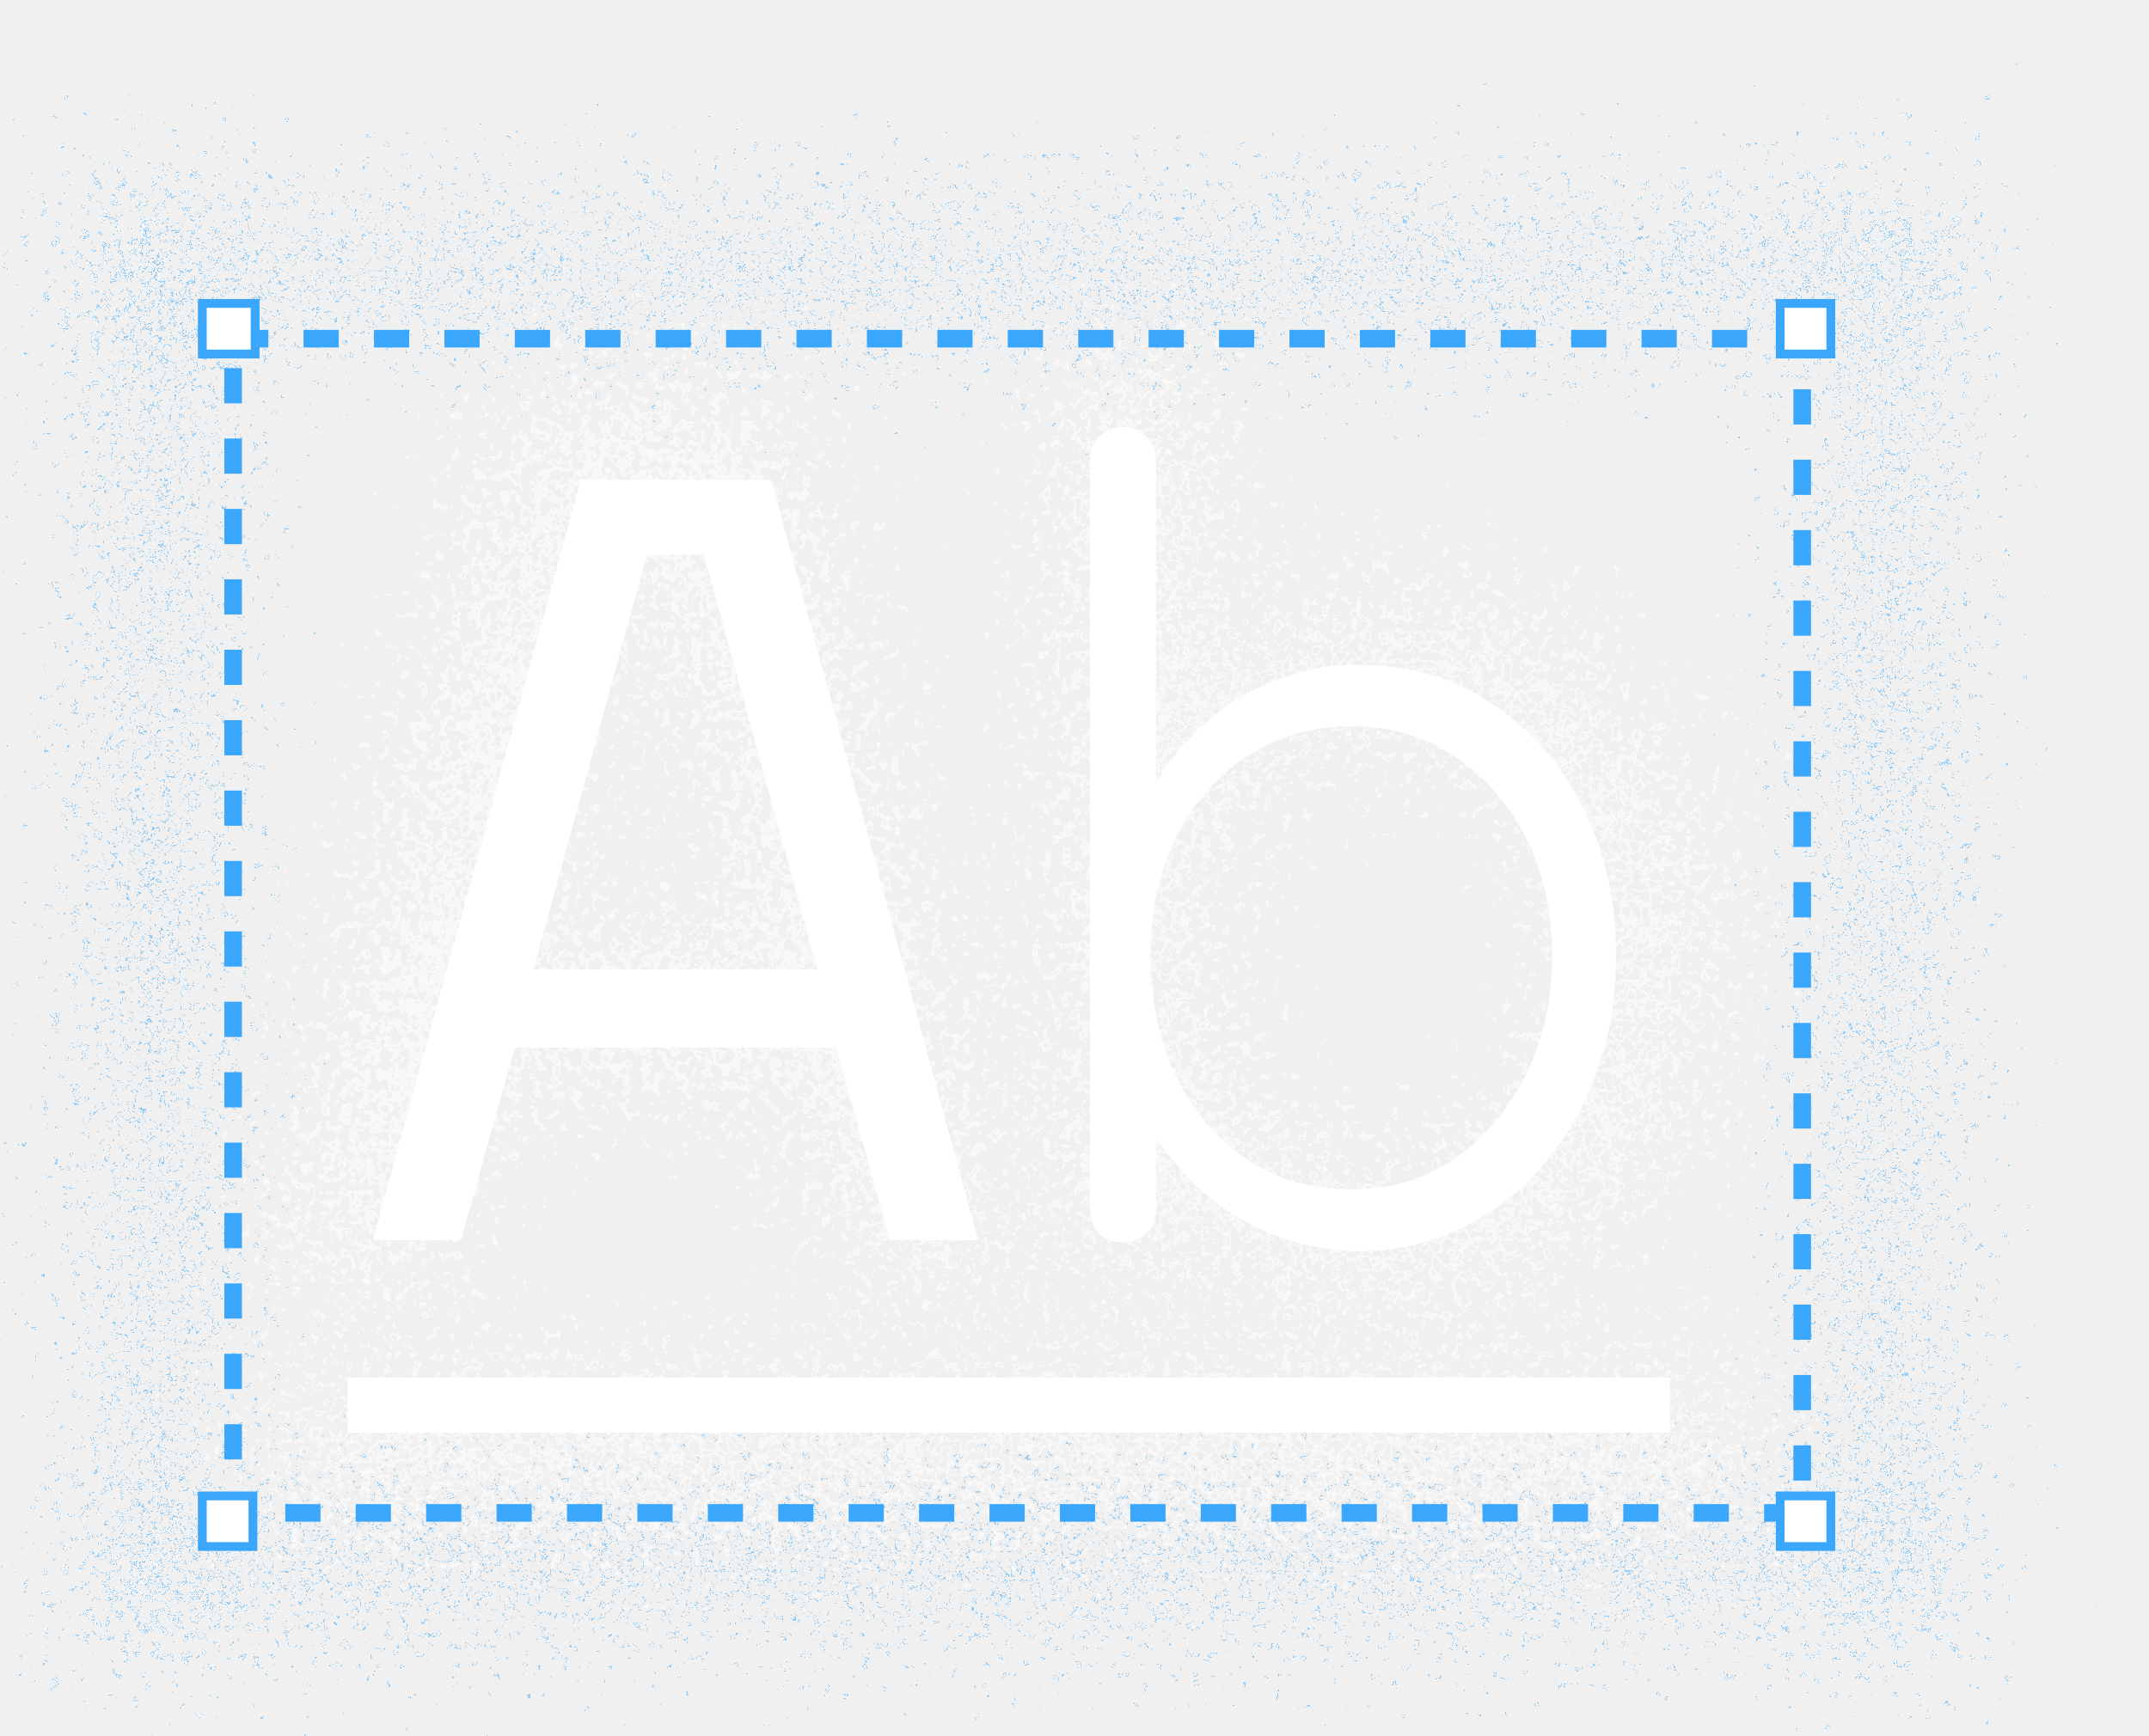
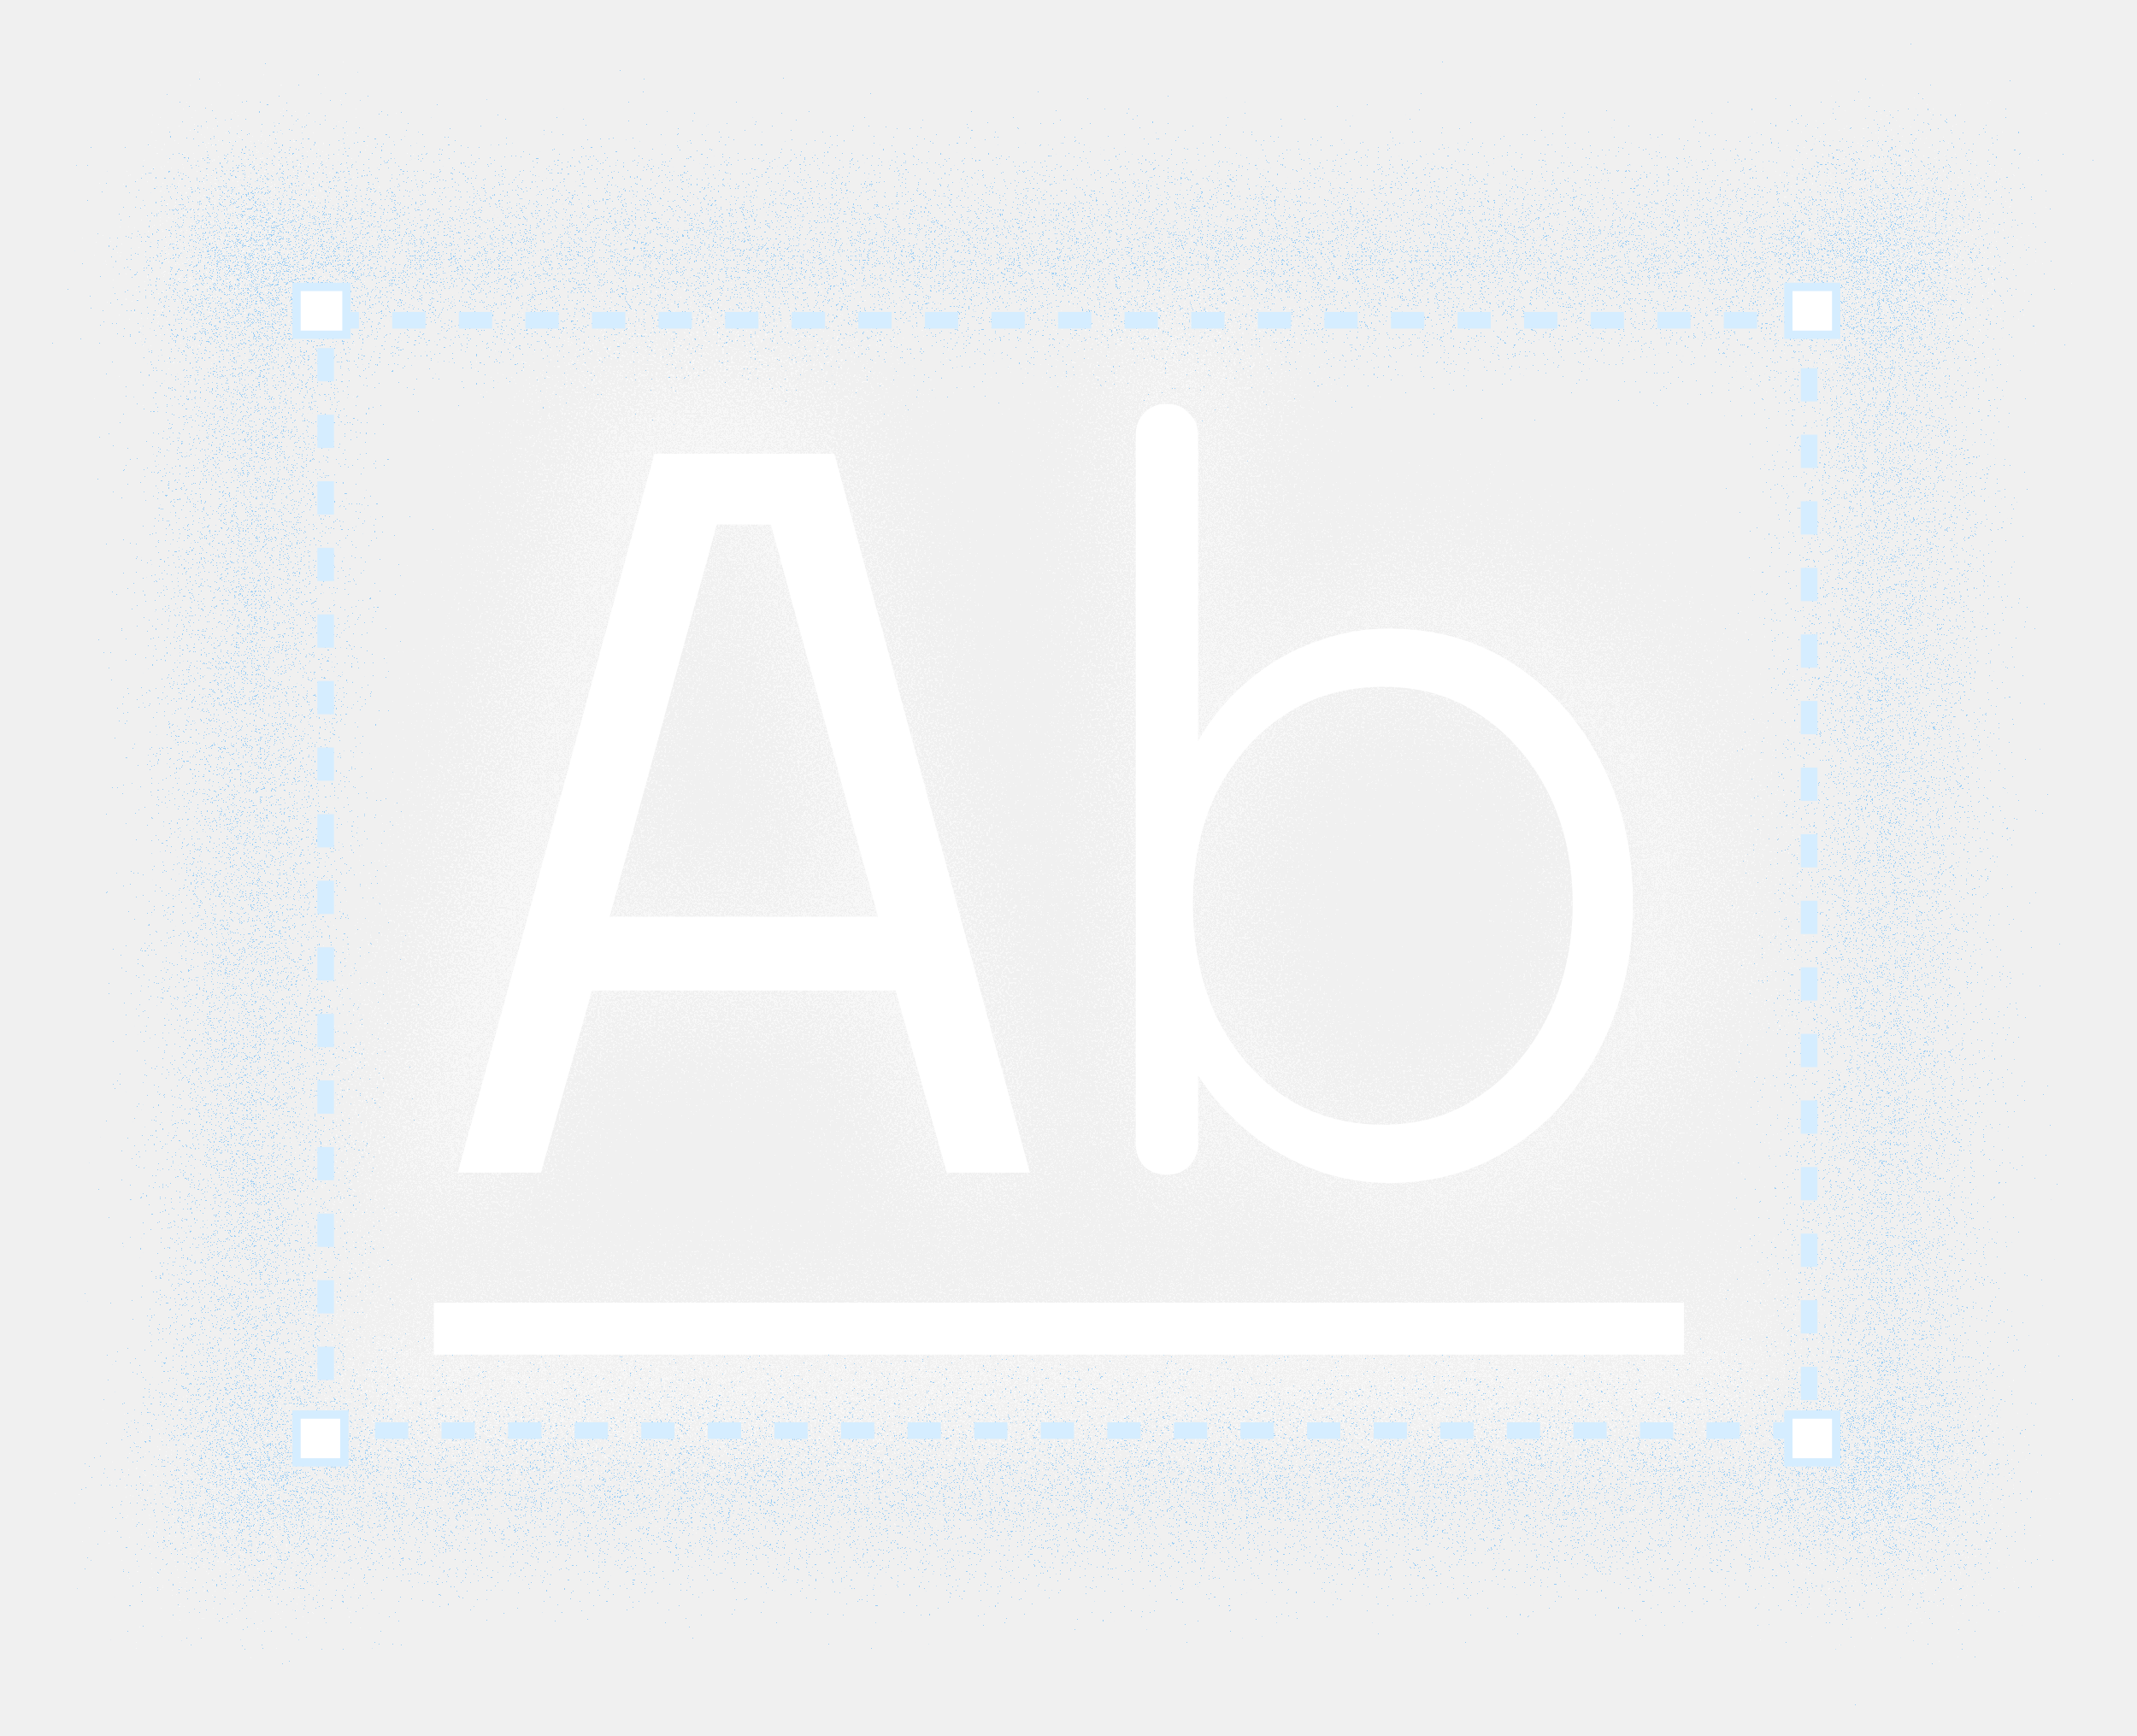
- <svg xmlns="http://www.w3.org/2000/svg" width="946" height="764" viewBox="0 0 946 764" fill="none">
+ <svg xmlns="http://www.w3.org/2000/svg" width="995" height="808" viewBox="0 0 995 808" fill="none">
  <g opacity="0.5" filter="url(#filter0_g_1955_1618)">
-     <rect x="68.795" y="119.961" width="760.237" height="569.047" stroke="#3AA7FC" stroke-width="8.53" stroke-dasharray="17.06 17.06" />
-     <rect x="53.867" y="102.867" width="25.59" height="24.524" fill="white" />
-     <rect x="53.867" y="102.867" width="25.59" height="24.524" stroke="#3AA7FC" stroke-width="4.265" />
-     <rect x="818.369" y="102.867" width="24.524" height="24.524" fill="white" />
-     <rect x="818.369" y="102.867" width="24.524" height="24.524" stroke="#3AA7FC" stroke-width="4.265" />
-     <rect x="53.867" y="680.775" width="24.524" height="24.524" fill="white" />
-     <rect x="53.867" y="680.775" width="24.524" height="24.524" stroke="#3AA7FC" stroke-width="4.265" />
-     <rect x="818.369" y="680.775" width="24.524" height="24.524" fill="white" />
-     <rect x="818.369" y="680.775" width="24.524" height="24.524" stroke="#3AA7FC" stroke-width="4.265" />
-     <path d="M136.502 556.525L237.263 188.135H329.493L429.721 556.525H387.071L360.948 463.228H205.275L179.152 556.525H136.502ZM214.338 425.376H351.885L296.973 224.388H269.25L214.338 425.376ZM613.491 277.7C637.659 277.7 658.984 283.742 677.466 295.827C696.303 307.911 711.231 324.615 722.248 345.94C733.266 366.91 738.775 391.256 738.775 418.979C738.775 445.99 733.266 470.336 722.248 492.017C711.231 513.697 696.303 530.757 677.466 543.197C658.629 555.636 637.482 561.856 614.024 561.856C601.584 561.856 589.678 559.901 578.305 555.992C567.287 552.082 557.157 546.929 547.917 540.531C538.676 533.778 530.501 525.959 523.393 517.074C516.284 508.188 510.598 498.592 506.333 488.285L515.929 481.354V541.597C515.929 546.218 514.33 550.127 511.131 553.326C508.288 556.169 504.556 557.591 499.935 557.591C495.315 557.591 491.405 556.169 488.206 553.326C485.363 550.127 483.941 546.218 483.941 541.597V178.539C483.941 173.919 485.363 170.187 488.206 167.343C491.05 164.145 494.959 162.545 499.935 162.545C504.556 162.545 508.288 164.145 511.131 167.343C514.33 170.187 515.929 173.919 515.929 178.539V357.136L508.465 352.871C512.019 341.853 517.173 331.901 523.926 323.016C531.034 313.775 539.209 305.778 548.45 299.025C557.69 292.272 567.82 287.119 578.838 283.565C589.856 279.655 601.407 277.7 613.491 277.7ZM610.825 307.555C591.633 307.555 574.75 312.354 560.178 321.95C545.606 331.546 534.055 344.696 525.525 361.401C517.351 378.106 513.263 397.298 513.263 418.979C513.263 440.304 517.351 459.674 525.525 477.089C534.055 494.149 545.606 507.655 560.178 517.607C574.75 527.203 591.633 532.001 610.825 532.001C629.662 532.001 646.189 527.025 660.406 517.074C674.978 507.122 686.529 493.616 695.059 476.556C703.589 459.141 707.854 439.948 707.854 418.979C707.854 397.298 703.589 378.106 695.059 361.401C686.529 344.696 674.978 331.546 660.406 321.95C646.189 312.354 629.662 307.555 610.825 307.555Z" fill="white" />
-     <path d="M124.24 623.166H764.898V649.822H124.24V623.166Z" fill="white" />
+     <rect x="117.795" y="119.961" width="760.237" height="569.047" stroke="#3AA7FC" stroke-width="8.53" stroke-dasharray="17.06 17.06" />
+     <rect x="102.867" y="102.867" width="25.59" height="24.524" fill="white" />
+     <rect x="102.867" y="102.867" width="25.59" height="24.524" stroke="#3AA7FC" stroke-width="4.265" />
+     <rect x="867.369" y="102.867" width="24.524" height="24.524" fill="white" />
+     <rect x="867.369" y="102.867" width="24.524" height="24.524" stroke="#3AA7FC" stroke-width="4.265" />
+     <rect x="102.867" y="680.775" width="24.524" height="24.524" fill="white" />
+     <rect x="102.867" y="680.775" width="24.524" height="24.524" stroke="#3AA7FC" stroke-width="4.265" />
+     <rect x="867.369" y="680.775" width="24.524" height="24.524" fill="white" />
+     <rect x="867.369" y="680.775" width="24.524" height="24.524" stroke="#3AA7FC" stroke-width="4.265" />
+     <path d="M185.502 556.525L286.263 188.135H378.493L478.721 556.525H436.071L409.948 463.228H254.275L228.152 556.525H185.502ZM263.338 425.376H400.885L345.973 224.388H318.25L263.338 425.376ZM662.491 277.7C686.659 277.7 707.984 283.742 726.466 295.827C745.303 307.911 760.231 324.615 771.248 345.94C782.266 366.91 787.775 391.256 787.775 418.979C787.775 445.99 782.266 470.336 771.248 492.017C760.231 513.697 745.303 530.757 726.466 543.197C707.629 555.636 686.482 561.856 663.024 561.856C650.584 561.856 638.678 559.901 627.305 555.992C616.287 552.082 606.157 546.929 596.917 540.531C587.676 533.778 579.501 525.959 572.393 517.074C565.284 508.188 559.598 498.592 555.333 488.285L564.929 481.354V541.597C564.929 546.218 563.33 550.127 560.131 553.326C557.288 556.169 553.556 557.591 548.935 557.591C544.315 557.591 540.405 556.169 537.206 553.326C534.363 550.127 532.941 546.218 532.941 541.597V178.539C532.941 173.919 534.363 170.187 537.206 167.343C540.05 164.145 543.959 162.545 548.935 162.545C553.556 162.545 557.288 164.145 560.131 167.343C563.33 170.187 564.929 173.919 564.929 178.539V357.136L557.465 352.871C561.019 341.853 566.173 331.901 572.926 323.016C580.034 313.775 588.209 305.778 597.45 299.025C606.69 292.272 616.82 287.119 627.838 283.565C638.856 279.655 650.407 277.7 662.491 277.7ZM659.825 307.555C640.633 307.555 623.75 312.354 609.178 321.95C594.606 331.546 583.055 344.696 574.525 361.401C566.351 378.106 562.263 397.298 562.263 418.979C562.263 440.304 566.351 459.674 574.525 477.089C583.055 494.149 594.606 507.655 609.178 517.607C623.75 527.203 640.633 532.001 659.825 532.001C678.662 532.001 695.189 527.025 709.406 517.074C723.978 507.122 735.529 493.616 744.059 476.556C752.589 459.141 756.854 439.948 756.854 418.979C756.854 397.298 752.589 378.106 744.059 361.401C735.529 344.696 723.978 331.546 709.406 321.95C695.189 312.354 678.662 307.555 659.825 307.555Z" fill="white" />
+     <path d="M173.24 623.166H813.898V649.822H173.24V623.166Z" fill="white" />
  </g>
-   <rect x="102.625" y="149.124" width="690.719" height="517.012" stroke="#3AA7FC" stroke-width="7.75" stroke-dasharray="15.5 15.5" />
-   <rect x="89.062" y="133.594" width="23.25" height="22.281" fill="white" />
-   <rect x="89.062" y="133.594" width="23.25" height="22.281" stroke="#3AA7FC" stroke-width="3.875" />
-   <rect x="783.656" y="133.594" width="22.281" height="22.281" fill="white" />
-   <rect x="783.656" y="133.594" width="22.281" height="22.281" stroke="#3AA7FC" stroke-width="3.875" />
-   <rect x="89.062" y="658.656" width="22.281" height="22.281" fill="white" />
-   <rect x="89.062" y="658.656" width="22.281" height="22.281" stroke="#3AA7FC" stroke-width="3.875" />
-   <rect x="783.656" y="658.656" width="22.281" height="22.281" fill="white" />
-   <rect x="783.656" y="658.656" width="22.281" height="22.281" stroke="#3AA7FC" stroke-width="3.875" />
-   <path d="M164.141 546L255.687 211.297H339.484L430.547 546H391.797L368.063 461.234H226.625L202.891 546H164.141ZM234.859 426.844H359.828L309.937 244.234H284.75L234.859 426.844ZM597.512 292.672C619.471 292.672 638.846 298.161 655.637 309.141C672.752 320.12 686.315 335.297 696.325 354.672C706.335 373.724 711.341 395.844 711.341 421.031C711.341 445.573 706.335 467.693 696.325 487.391C686.315 507.089 672.752 522.589 655.637 533.891C638.523 545.193 619.309 550.844 597.997 550.844C586.695 550.844 575.877 549.068 565.544 545.516C555.533 541.964 546.33 537.281 537.934 531.469C529.538 525.333 522.111 518.229 515.653 510.156C509.195 502.083 504.028 493.365 500.153 484L508.872 477.703V532.437C508.872 536.635 507.419 540.187 504.512 543.094C501.929 545.677 498.538 546.969 494.341 546.969C490.143 546.969 486.591 545.677 483.684 543.094C481.101 540.187 479.809 536.635 479.809 532.437V202.578C479.809 198.38 481.101 194.99 483.684 192.406C486.268 189.5 489.82 188.047 494.341 188.047C498.538 188.047 501.929 189.5 504.512 192.406C507.419 194.99 508.872 198.38 508.872 202.578V364.844L502.091 360.969C505.32 350.958 510.002 341.917 516.137 333.844C522.596 325.448 530.023 318.182 538.419 312.047C546.815 305.911 556.018 301.229 566.028 298C576.038 294.448 586.533 292.672 597.512 292.672ZM595.091 319.797C577.653 319.797 562.315 324.156 549.075 332.875C535.835 341.594 525.341 353.542 517.591 368.719C510.163 383.896 506.45 401.333 506.45 421.031C506.45 440.406 510.163 458.005 517.591 473.828C525.341 489.328 535.835 501.599 549.075 510.641C562.315 519.359 577.653 523.719 595.091 523.719C612.205 523.719 627.221 519.198 640.137 510.156C653.377 501.115 663.872 488.844 671.622 473.344C679.372 457.521 683.247 440.083 683.247 421.031C683.247 401.333 679.372 383.896 671.622 368.719C663.872 353.542 653.377 341.594 640.137 332.875C627.221 324.156 612.205 319.797 595.091 319.797Z" fill="white" />
-   <path d="M153 606.547H735.075V630.766H153V606.547Z" fill="white" />
+   <rect x="151.625" y="149.124" width="690.719" height="517.012" stroke="#D5EDFF" stroke-width="7.75" stroke-dasharray="15.5 15.5" />
+   <rect x="138.062" y="133.594" width="23.25" height="22.281" fill="white" />
+   <rect x="138.062" y="133.594" width="23.25" height="22.281" stroke="#D5EDFF" stroke-width="3.875" />
+   <rect x="832.656" y="133.594" width="22.281" height="22.281" fill="white" />
+   <rect x="832.656" y="133.594" width="22.281" height="22.281" stroke="#D5EDFF" stroke-width="3.875" />
+   <rect x="138.062" y="658.656" width="22.281" height="22.281" fill="white" />
+   <rect x="138.062" y="658.656" width="22.281" height="22.281" stroke="#D5EDFF" stroke-width="3.875" />
+   <rect x="832.656" y="658.656" width="22.281" height="22.281" fill="white" />
+   <rect x="832.656" y="658.656" width="22.281" height="22.281" stroke="#D5EDFF" stroke-width="3.875" />
+   <path d="M213.141 546L304.687 211.297H388.484L479.547 546H440.797L417.063 461.234H275.625L251.891 546H213.141ZM283.859 426.844H408.828L358.937 244.234H333.75L283.859 426.844ZM646.512 292.672C668.471 292.672 687.846 298.161 704.637 309.141C721.752 320.12 735.315 335.297 745.325 354.672C755.335 373.724 760.341 395.844 760.341 421.031C760.341 445.573 755.335 467.693 745.325 487.391C735.315 507.089 721.752 522.589 704.637 533.891C687.523 545.193 668.309 550.844 646.997 550.844C635.695 550.844 624.877 549.068 614.544 545.516C604.533 541.964 595.33 537.281 586.934 531.469C578.538 525.333 571.111 518.229 564.653 510.156C558.195 502.083 553.028 493.365 549.153 484L557.872 477.703V532.437C557.872 536.635 556.419 540.187 553.512 543.094C550.929 545.677 547.538 546.969 543.341 546.969C539.143 546.969 535.591 545.677 532.684 543.094C530.101 540.187 528.809 536.635 528.809 532.437V202.578C528.809 198.38 530.101 194.99 532.684 192.406C535.268 189.5 538.82 188.047 543.341 188.047C547.538 188.047 550.929 189.5 553.512 192.406C556.419 194.99 557.872 198.38 557.872 202.578V364.844L551.091 360.969C554.32 350.958 559.002 341.917 565.137 333.844C571.596 325.448 579.023 318.182 587.419 312.047C595.815 305.911 605.018 301.229 615.028 298C625.038 294.448 635.533 292.672 646.512 292.672ZM644.091 319.797C626.653 319.797 611.315 324.156 598.075 332.875C584.835 341.594 574.341 353.542 566.591 368.719C559.163 383.896 555.45 401.333 555.45 421.031C555.45 440.406 559.163 458.005 566.591 473.828C574.341 489.328 584.835 501.599 598.075 510.641C611.315 519.359 626.653 523.719 644.091 523.719C661.205 523.719 676.221 519.198 689.137 510.156C702.377 501.115 712.872 488.844 720.622 473.344C728.372 457.521 732.247 440.083 732.247 421.031C732.247 401.333 728.372 383.896 720.622 368.719C712.872 353.542 702.377 341.594 689.137 332.875C676.221 324.156 661.205 319.797 644.091 319.797Z" fill="white" />
+   <path d="M202 606.547H784.075V630.766H202V606.547Z" fill="white" />
  <defs>
-     <filter id="filter0_g_1955_1618" x="-48.265" y="0.735" width="993.291" height="806.697" filterUnits="userSpaceOnUse" color-interpolation-filters="sRGB">
+     <filter id="filter0_g_1955_1618" x="0.735" y="0.735" width="993.291" height="806.697" filterUnits="userSpaceOnUse" color-interpolation-filters="sRGB">
      <feFlood flood-opacity="0" result="BackgroundImageFix" />
      <feBlend mode="normal" in="SourceGraphic" in2="BackgroundImageFix" result="shape" />
-       <feTurbulence type="fractalNoise" baseFrequency="0.227 0.227" numOctaves="3" seed="6605" />
+       <feTurbulence type="fractalNoise" baseFrequency="1 1" numOctaves="3" seed="6605" />
      <feDisplacementMap in="shape" scale="200" xChannelSelector="R" yChannelSelector="G" result="displacedImage" width="100%" height="100%" />
      <feMerge result="effect1_texture_1955_1618">
        <feMergeNode in="displacedImage" />
      </feMerge>
    </filter>
  </defs>
</svg>
